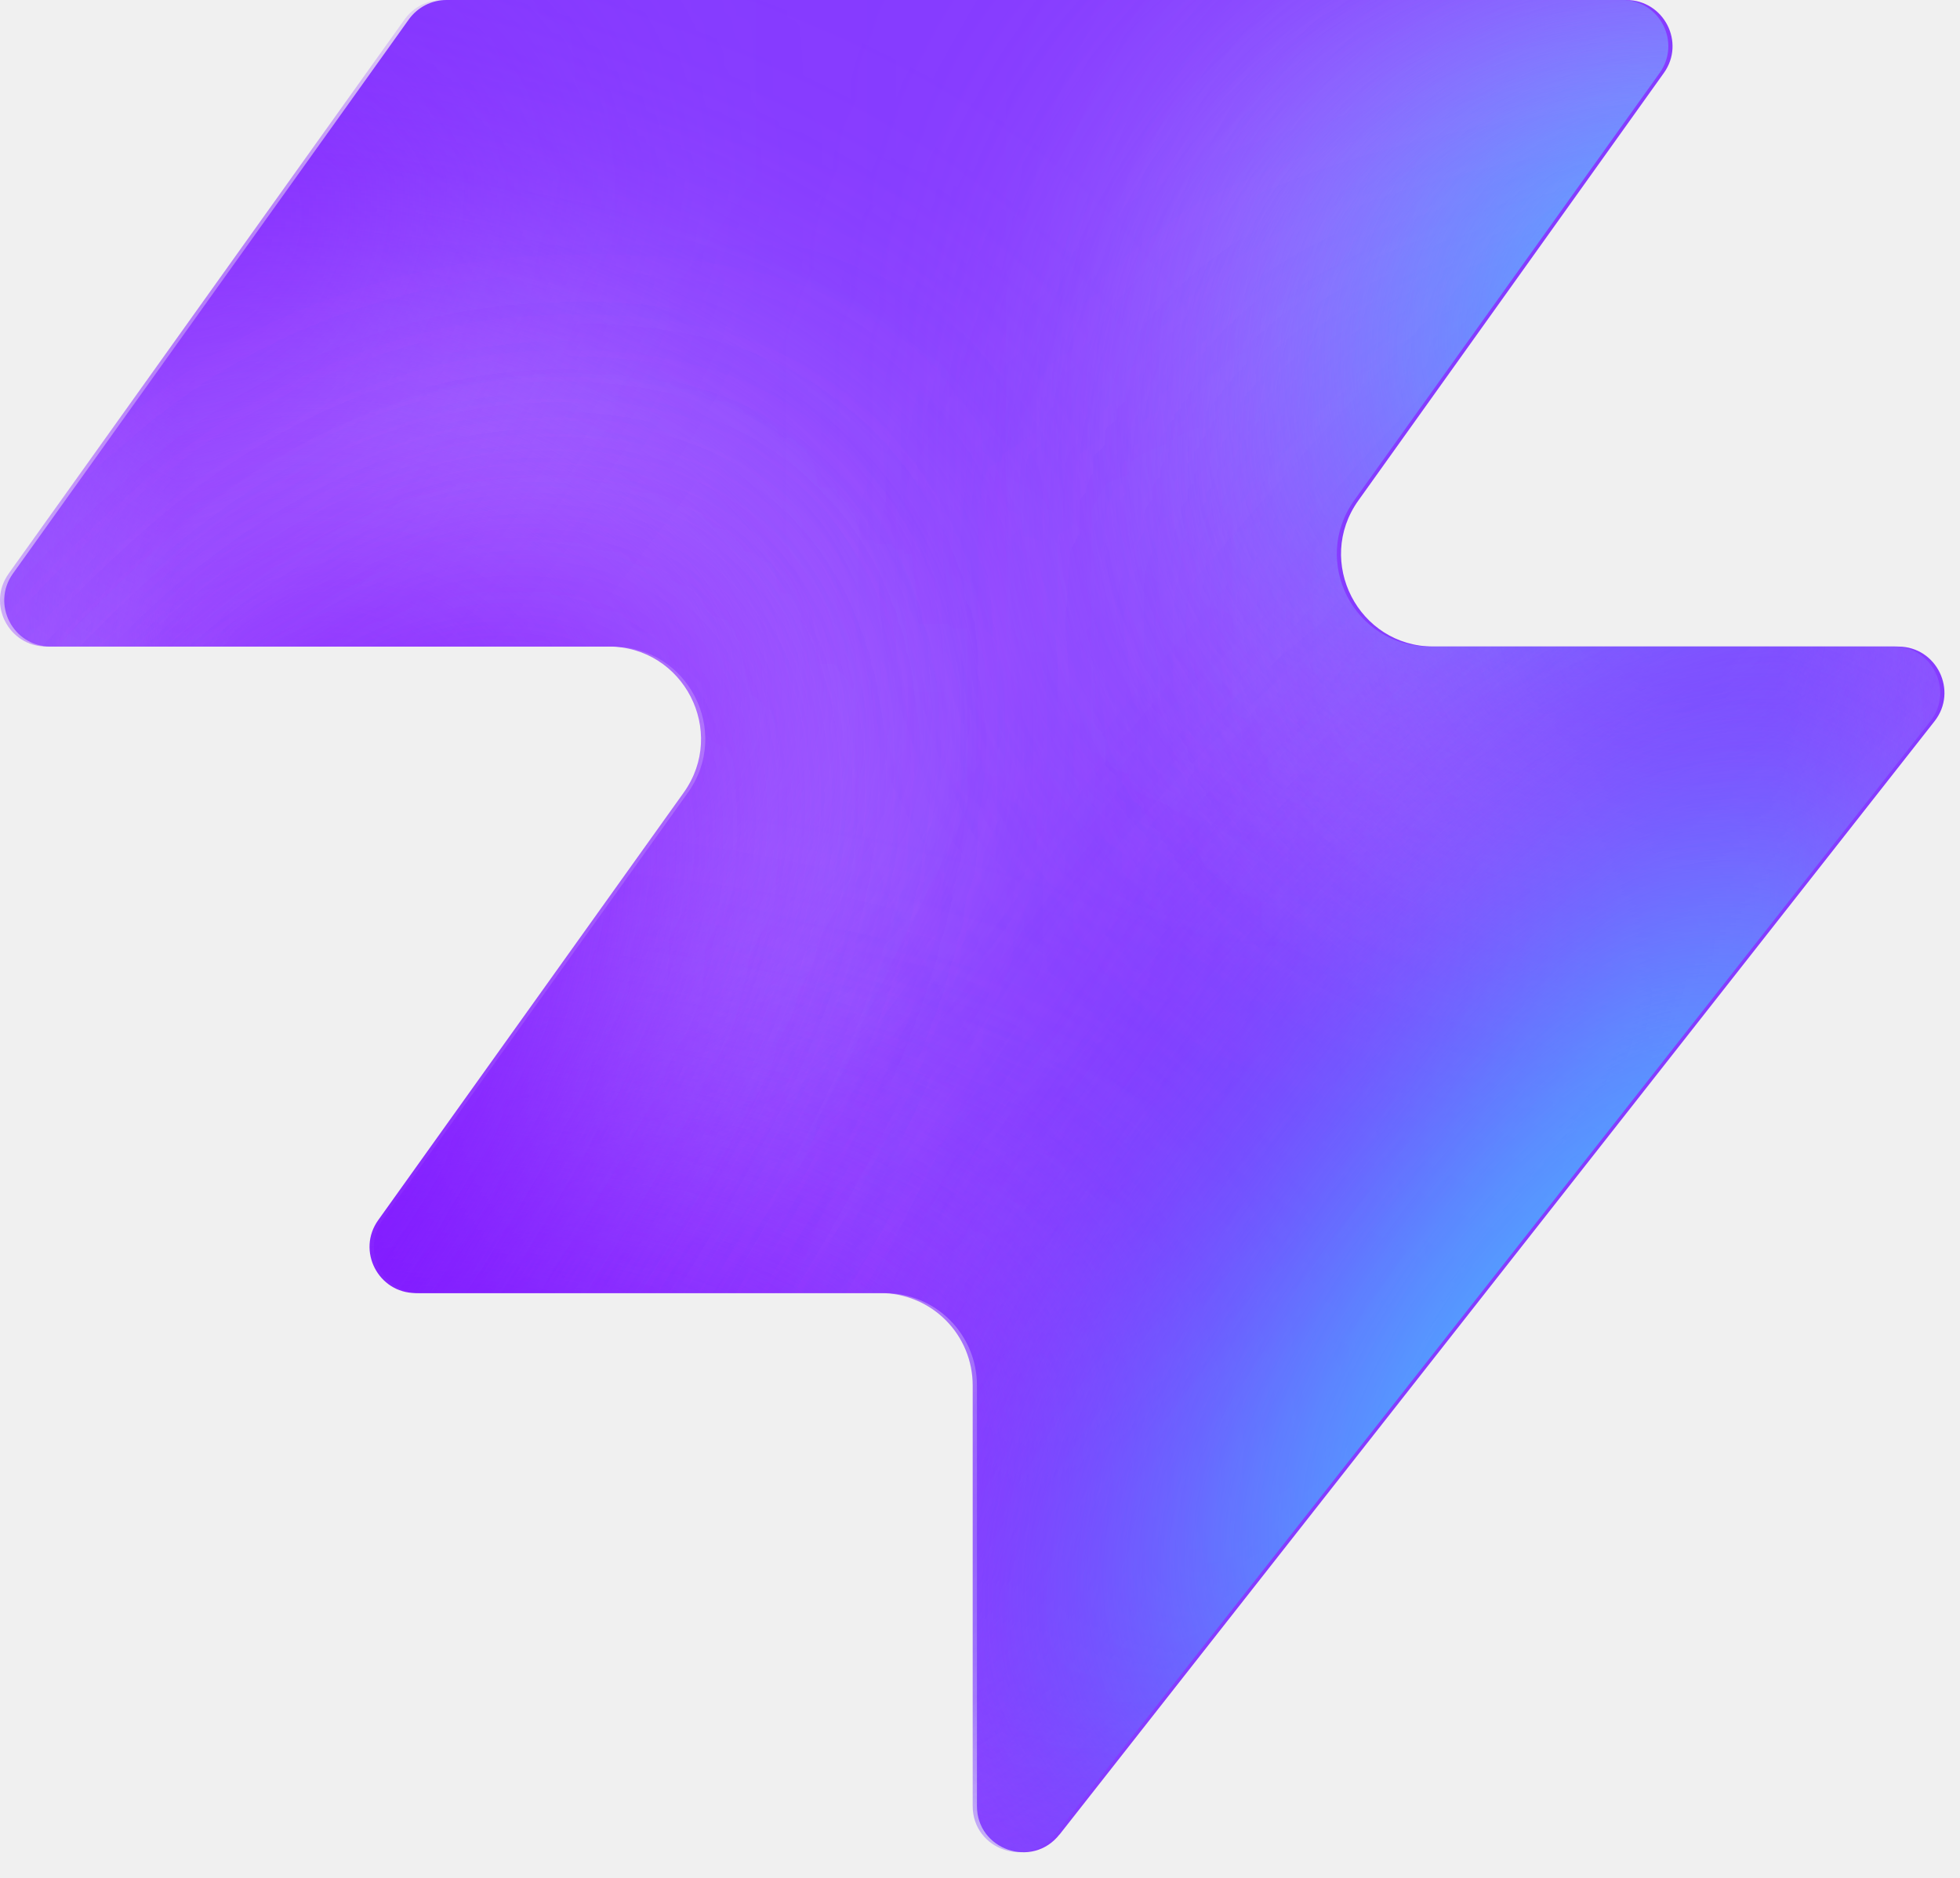
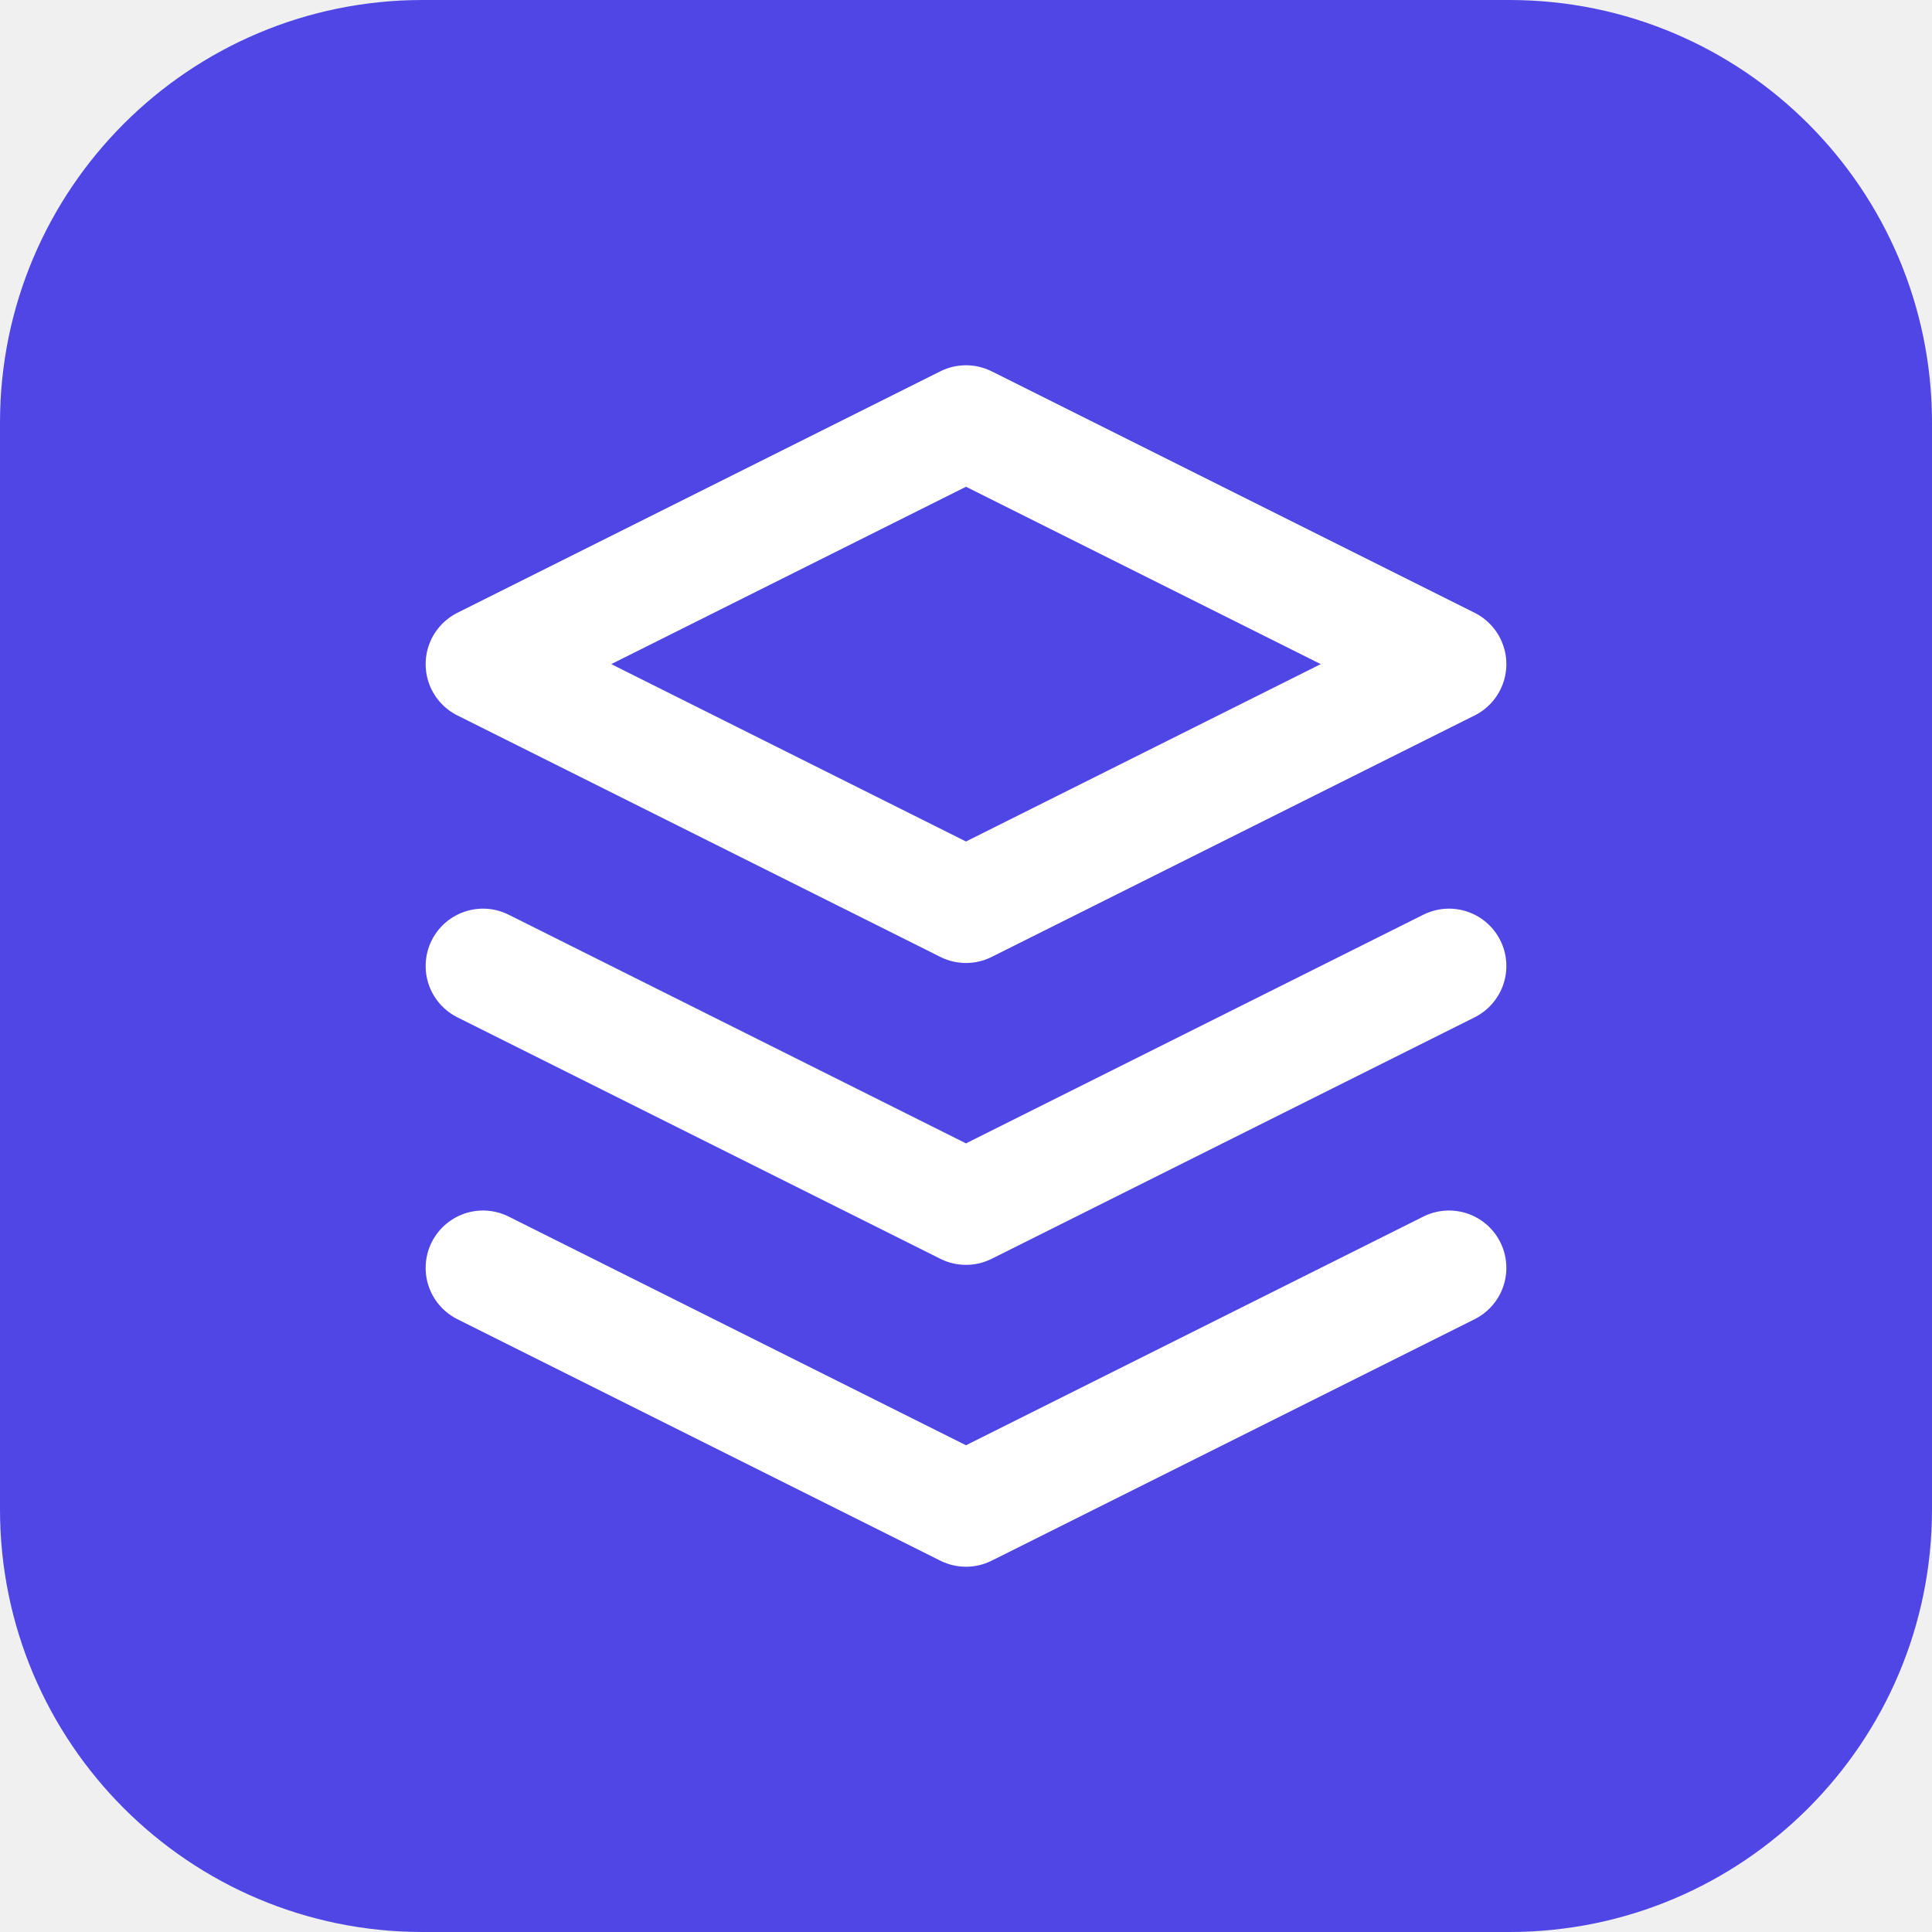
- <svg xmlns="http://www.w3.org/2000/svg" width="48" height="46" fill="none" viewBox="0 0 48 46">
-   <path fill="#863bff" d="M25.946 44.938c-.664.845-2.021.375-2.021-.698V33.937a2.26 2.26 0 0 0-2.262-2.262H10.287c-.92 0-1.456-1.04-.92-1.788l7.48-10.471c1.07-1.497 0-3.578-1.842-3.578H1.237c-.92 0-1.456-1.04-.92-1.788L10.013.474c.214-.297.556-.474.92-.474h28.894c.92 0 1.456 1.04.92 1.788l-7.48 10.471c-1.07 1.498 0 3.579 1.842 3.579h11.377c.943 0 1.473 1.088.89 1.83L25.947 44.94z" style="fill:#863bff;fill:color(display-p3 .525 .23 1);fill-opacity:1" />
-   <mask id="a" width="48" height="46" x="0" y="0" maskUnits="userSpaceOnUse" style="mask-type:alpha">
-     <path fill="#000" d="M25.842 44.938c-.664.844-2.021.375-2.021-.698V33.937a2.26 2.26 0 0 0-2.262-2.262H10.183c-.92 0-1.456-1.04-.92-1.788l7.48-10.471c1.07-1.498 0-3.579-1.842-3.579H1.133c-.92 0-1.456-1.04-.92-1.787L9.91.473c.214-.297.556-.474.92-.474h28.894c.92 0 1.456 1.04.92 1.788l-7.48 10.471c-1.07 1.498 0 3.578 1.842 3.578h11.377c.943 0 1.473 1.088.89 1.832L25.843 44.94z" style="fill:#000;fill-opacity:1" />
-   </mask>
-   <g mask="url(#a)">
-     <g filter="url(#b)">
-       <ellipse cx="5.508" cy="14.704" fill="#ede6ff" rx="5.508" ry="14.704" style="fill:#ede6ff;fill:color(display-p3 .927 .903 1);fill-opacity:1" transform="matrix(.00324 1 1 -.00324 -4.47 31.516)" />
-     </g>
-     <g filter="url(#c)">
-       <ellipse cx="10.399" cy="29.851" fill="#ede6ff" rx="10.399" ry="29.851" style="fill:#ede6ff;fill:color(display-p3 .927 .903 1);fill-opacity:1" transform="matrix(.00324 1 1 -.00324 -39.328 7.883)" />
-     </g>
-     <g filter="url(#d)">
-       <ellipse cx="5.508" cy="30.487" fill="#7e14ff" rx="5.508" ry="30.487" style="fill:#7e14ff;fill:color(display-p3 .492 .077 1);fill-opacity:1" transform="rotate(89.814 -25.913 -14.639)scale(1 -1)" />
-     </g>
-     <g filter="url(#e)">
-       <ellipse cx="5.508" cy="30.599" fill="#7e14ff" rx="5.508" ry="30.599" style="fill:#7e14ff;fill:color(display-p3 .492 .077 1);fill-opacity:1" transform="rotate(89.814 -32.644 -3.334)scale(1 -1)" />
-     </g>
-     <g filter="url(#f)">
-       <ellipse cx="5.508" cy="30.599" fill="#7e14ff" rx="5.508" ry="30.599" style="fill:#7e14ff;fill:color(display-p3 .492 .077 1);fill-opacity:1" transform="matrix(.00324 1 1 -.00324 -34.34 30.47)" />
-     </g>
-     <g filter="url(#g)">
-       <ellipse cx="14.072" cy="22.078" fill="#ede6ff" rx="14.072" ry="22.078" style="fill:#ede6ff;fill:color(display-p3 .927 .903 1);fill-opacity:1" transform="rotate(93.35 24.506 48.493)scale(-1 1)" />
-     </g>
-     <g filter="url(#h)">
-       <ellipse cx="3.47" cy="21.501" fill="#7e14ff" rx="3.47" ry="21.501" style="fill:#7e14ff;fill:color(display-p3 .492 .077 1);fill-opacity:1" transform="rotate(89.009 28.708 47.59)scale(-1 1)" />
-     </g>
-     <g filter="url(#i)">
-       <ellipse cx="3.47" cy="21.501" fill="#7e14ff" rx="3.47" ry="21.501" style="fill:#7e14ff;fill:color(display-p3 .492 .077 1);fill-opacity:1" transform="rotate(89.009 28.708 47.59)scale(-1 1)" />
-     </g>
-     <g filter="url(#j)">
-       <ellipse cx=".387" cy="8.972" fill="#7e14ff" rx="4.407" ry="29.108" style="fill:#7e14ff;fill:color(display-p3 .492 .077 1);fill-opacity:1" transform="rotate(39.51 .387 8.972)" />
-     </g>
-     <g filter="url(#k)">
-       <ellipse cx="47.523" cy="-6.092" fill="#7e14ff" rx="4.407" ry="29.108" style="fill:#7e14ff;fill:color(display-p3 .492 .077 1);fill-opacity:1" transform="rotate(37.892 47.523 -6.092)" />
-     </g>
-     <g filter="url(#l)">
-       <ellipse cx="41.412" cy="6.333" fill="#47bfff" rx="5.971" ry="9.665" style="fill:#47bfff;fill:color(display-p3 .28 .748 1);fill-opacity:1" transform="rotate(37.892 41.412 6.333)" />
-     </g>
-     <g filter="url(#m)">
-       <ellipse cx="-1.879" cy="38.332" fill="#7e14ff" rx="4.407" ry="29.108" style="fill:#7e14ff;fill:color(display-p3 .492 .077 1);fill-opacity:1" transform="rotate(37.892 -1.88 38.332)" />
-     </g>
-     <g filter="url(#n)">
-       <ellipse cx="-1.879" cy="38.332" fill="#7e14ff" rx="4.407" ry="29.108" style="fill:#7e14ff;fill:color(display-p3 .492 .077 1);fill-opacity:1" transform="rotate(37.892 -1.88 38.332)" />
-     </g>
-     <g filter="url(#o)">
-       <ellipse cx="35.651" cy="29.907" fill="#7e14ff" rx="4.407" ry="29.108" style="fill:#7e14ff;fill:color(display-p3 .492 .077 1);fill-opacity:1" transform="rotate(37.892 35.651 29.907)" />
-     </g>
-     <g filter="url(#p)">
-       <ellipse cx="38.418" cy="32.4" fill="#47bfff" rx="5.971" ry="15.297" style="fill:#47bfff;fill:color(display-p3 .28 .748 1);fill-opacity:1" transform="rotate(37.892 38.418 32.4)" />
-     </g>
+ <svg xmlns="http://www.w3.org/2000/svg" viewBox="0 0 32 32">
+   <rect width="32" height="32" rx="7" fill="#4f46e5" />
+   <g transform="translate(4 4)" fill="none" stroke="#fff" stroke-width="1.9" stroke-linecap="round" stroke-linejoin="round">
+     <path d="M12 3 4 7l8 4 8-4-8-4Z" />
+     <path d="m4 12 8 4 8-4" />
+     <path d="m4 17 8 4 8-4" />
  </g>
-   <defs>
-     <filter id="b" width="60.045" height="41.654" x="-19.77" y="16.149" color-interpolation-filters="sRGB" filterUnits="userSpaceOnUse">
-       <feFlood flood-opacity="0" result="BackgroundImageFix" />
-       <feBlend in="SourceGraphic" in2="BackgroundImageFix" result="shape" />
-       <feGaussianBlur result="effect1_foregroundBlur_2002_17158" stdDeviation="7.659" />
-     </filter>
-     <filter id="c" width="90.34" height="51.437" x="-54.613" y="-7.533" color-interpolation-filters="sRGB" filterUnits="userSpaceOnUse">
-       <feFlood flood-opacity="0" result="BackgroundImageFix" />
-       <feBlend in="SourceGraphic" in2="BackgroundImageFix" result="shape" />
-       <feGaussianBlur result="effect1_foregroundBlur_2002_17158" stdDeviation="7.659" />
-     </filter>
-     <filter id="d" width="79.355" height="29.4" x="-49.64" y="2.03" color-interpolation-filters="sRGB" filterUnits="userSpaceOnUse">
-       <feFlood flood-opacity="0" result="BackgroundImageFix" />
-       <feBlend in="SourceGraphic" in2="BackgroundImageFix" result="shape" />
-       <feGaussianBlur result="effect1_foregroundBlur_2002_17158" stdDeviation="4.596" />
-     </filter>
-     <filter id="e" width="79.579" height="29.4" x="-45.045" y="20.029" color-interpolation-filters="sRGB" filterUnits="userSpaceOnUse">
-       <feFlood flood-opacity="0" result="BackgroundImageFix" />
-       <feBlend in="SourceGraphic" in2="BackgroundImageFix" result="shape" />
-       <feGaussianBlur result="effect1_foregroundBlur_2002_17158" stdDeviation="4.596" />
-     </filter>
-     <filter id="f" width="79.579" height="29.4" x="-43.513" y="21.178" color-interpolation-filters="sRGB" filterUnits="userSpaceOnUse">
-       <feFlood flood-opacity="0" result="BackgroundImageFix" />
-       <feBlend in="SourceGraphic" in2="BackgroundImageFix" result="shape" />
-       <feGaussianBlur result="effect1_foregroundBlur_2002_17158" stdDeviation="4.596" />
-     </filter>
-     <filter id="g" width="74.749" height="58.852" x="15.756" y="-17.901" color-interpolation-filters="sRGB" filterUnits="userSpaceOnUse">
-       <feFlood flood-opacity="0" result="BackgroundImageFix" />
-       <feBlend in="SourceGraphic" in2="BackgroundImageFix" result="shape" />
-       <feGaussianBlur result="effect1_foregroundBlur_2002_17158" stdDeviation="7.659" />
-     </filter>
-     <filter id="h" width="61.377" height="25.362" x="23.548" y="2.284" color-interpolation-filters="sRGB" filterUnits="userSpaceOnUse">
-       <feFlood flood-opacity="0" result="BackgroundImageFix" />
-       <feBlend in="SourceGraphic" in2="BackgroundImageFix" result="shape" />
-       <feGaussianBlur result="effect1_foregroundBlur_2002_17158" stdDeviation="4.596" />
-     </filter>
-     <filter id="i" width="61.377" height="25.362" x="23.548" y="2.284" color-interpolation-filters="sRGB" filterUnits="userSpaceOnUse">
-       <feFlood flood-opacity="0" result="BackgroundImageFix" />
-       <feBlend in="SourceGraphic" in2="BackgroundImageFix" result="shape" />
-       <feGaussianBlur result="effect1_foregroundBlur_2002_17158" stdDeviation="4.596" />
-     </filter>
-     <filter id="j" width="56.045" height="63.649" x="-27.636" y="-22.853" color-interpolation-filters="sRGB" filterUnits="userSpaceOnUse">
-       <feFlood flood-opacity="0" result="BackgroundImageFix" />
-       <feBlend in="SourceGraphic" in2="BackgroundImageFix" result="shape" />
-       <feGaussianBlur result="effect1_foregroundBlur_2002_17158" stdDeviation="4.596" />
-     </filter>
-     <filter id="k" width="54.814" height="64.646" x="20.116" y="-38.415" color-interpolation-filters="sRGB" filterUnits="userSpaceOnUse">
-       <feFlood flood-opacity="0" result="BackgroundImageFix" />
-       <feBlend in="SourceGraphic" in2="BackgroundImageFix" result="shape" />
-       <feGaussianBlur result="effect1_foregroundBlur_2002_17158" stdDeviation="4.596" />
-     </filter>
-     <filter id="l" width="33.541" height="35.313" x="24.641" y="-11.323" color-interpolation-filters="sRGB" filterUnits="userSpaceOnUse">
-       <feFlood flood-opacity="0" result="BackgroundImageFix" />
-       <feBlend in="SourceGraphic" in2="BackgroundImageFix" result="shape" />
-       <feGaussianBlur result="effect1_foregroundBlur_2002_17158" stdDeviation="4.596" />
-     </filter>
-     <filter id="m" width="54.814" height="64.646" x="-29.286" y="6.009" color-interpolation-filters="sRGB" filterUnits="userSpaceOnUse">
-       <feFlood flood-opacity="0" result="BackgroundImageFix" />
-       <feBlend in="SourceGraphic" in2="BackgroundImageFix" result="shape" />
-       <feGaussianBlur result="effect1_foregroundBlur_2002_17158" stdDeviation="4.596" />
-     </filter>
-     <filter id="n" width="54.814" height="64.646" x="-29.286" y="6.009" color-interpolation-filters="sRGB" filterUnits="userSpaceOnUse">
-       <feFlood flood-opacity="0" result="BackgroundImageFix" />
-       <feBlend in="SourceGraphic" in2="BackgroundImageFix" result="shape" />
-       <feGaussianBlur result="effect1_foregroundBlur_2002_17158" stdDeviation="4.596" />
-     </filter>
-     <filter id="o" width="54.814" height="64.646" x="8.244" y="-2.416" color-interpolation-filters="sRGB" filterUnits="userSpaceOnUse">
-       <feFlood flood-opacity="0" result="BackgroundImageFix" />
-       <feBlend in="SourceGraphic" in2="BackgroundImageFix" result="shape" />
-       <feGaussianBlur result="effect1_foregroundBlur_2002_17158" stdDeviation="4.596" />
-     </filter>
-     <filter id="p" width="39.409" height="43.623" x="18.713" y="10.588" color-interpolation-filters="sRGB" filterUnits="userSpaceOnUse">
-       <feFlood flood-opacity="0" result="BackgroundImageFix" />
-       <feBlend in="SourceGraphic" in2="BackgroundImageFix" result="shape" />
-       <feGaussianBlur result="effect1_foregroundBlur_2002_17158" stdDeviation="4.596" />
-     </filter>
-   </defs>
</svg>
